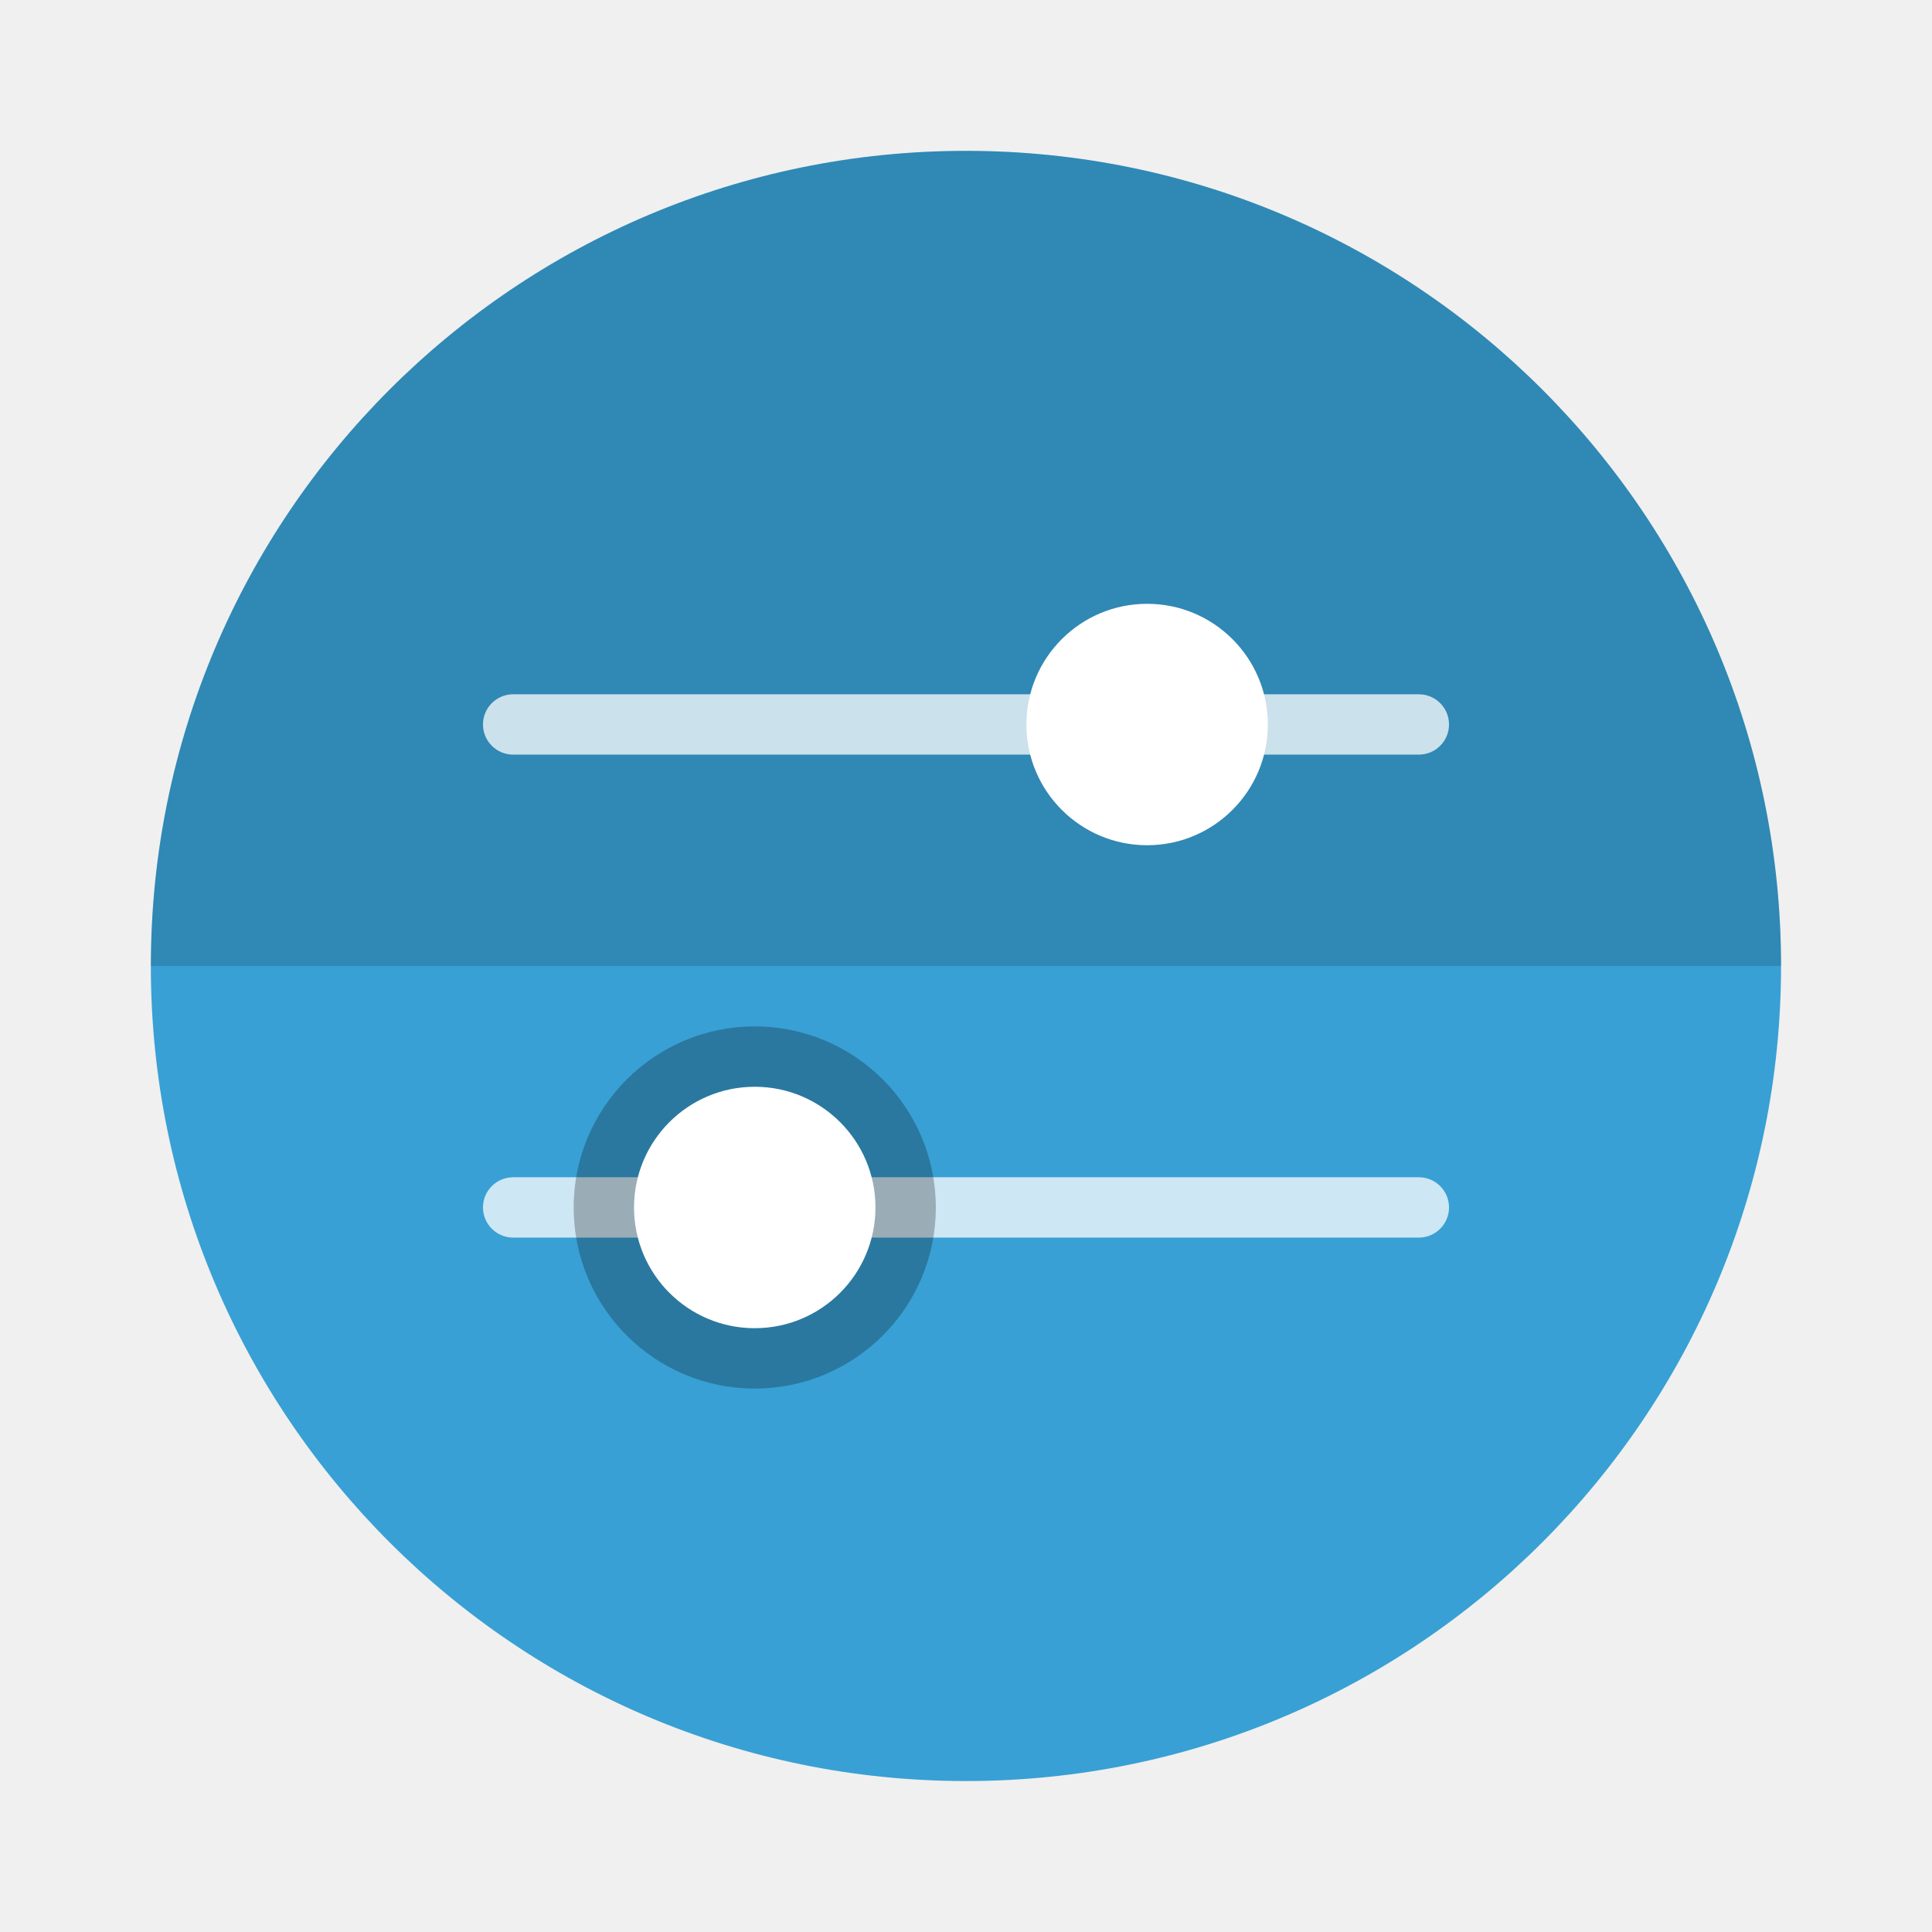
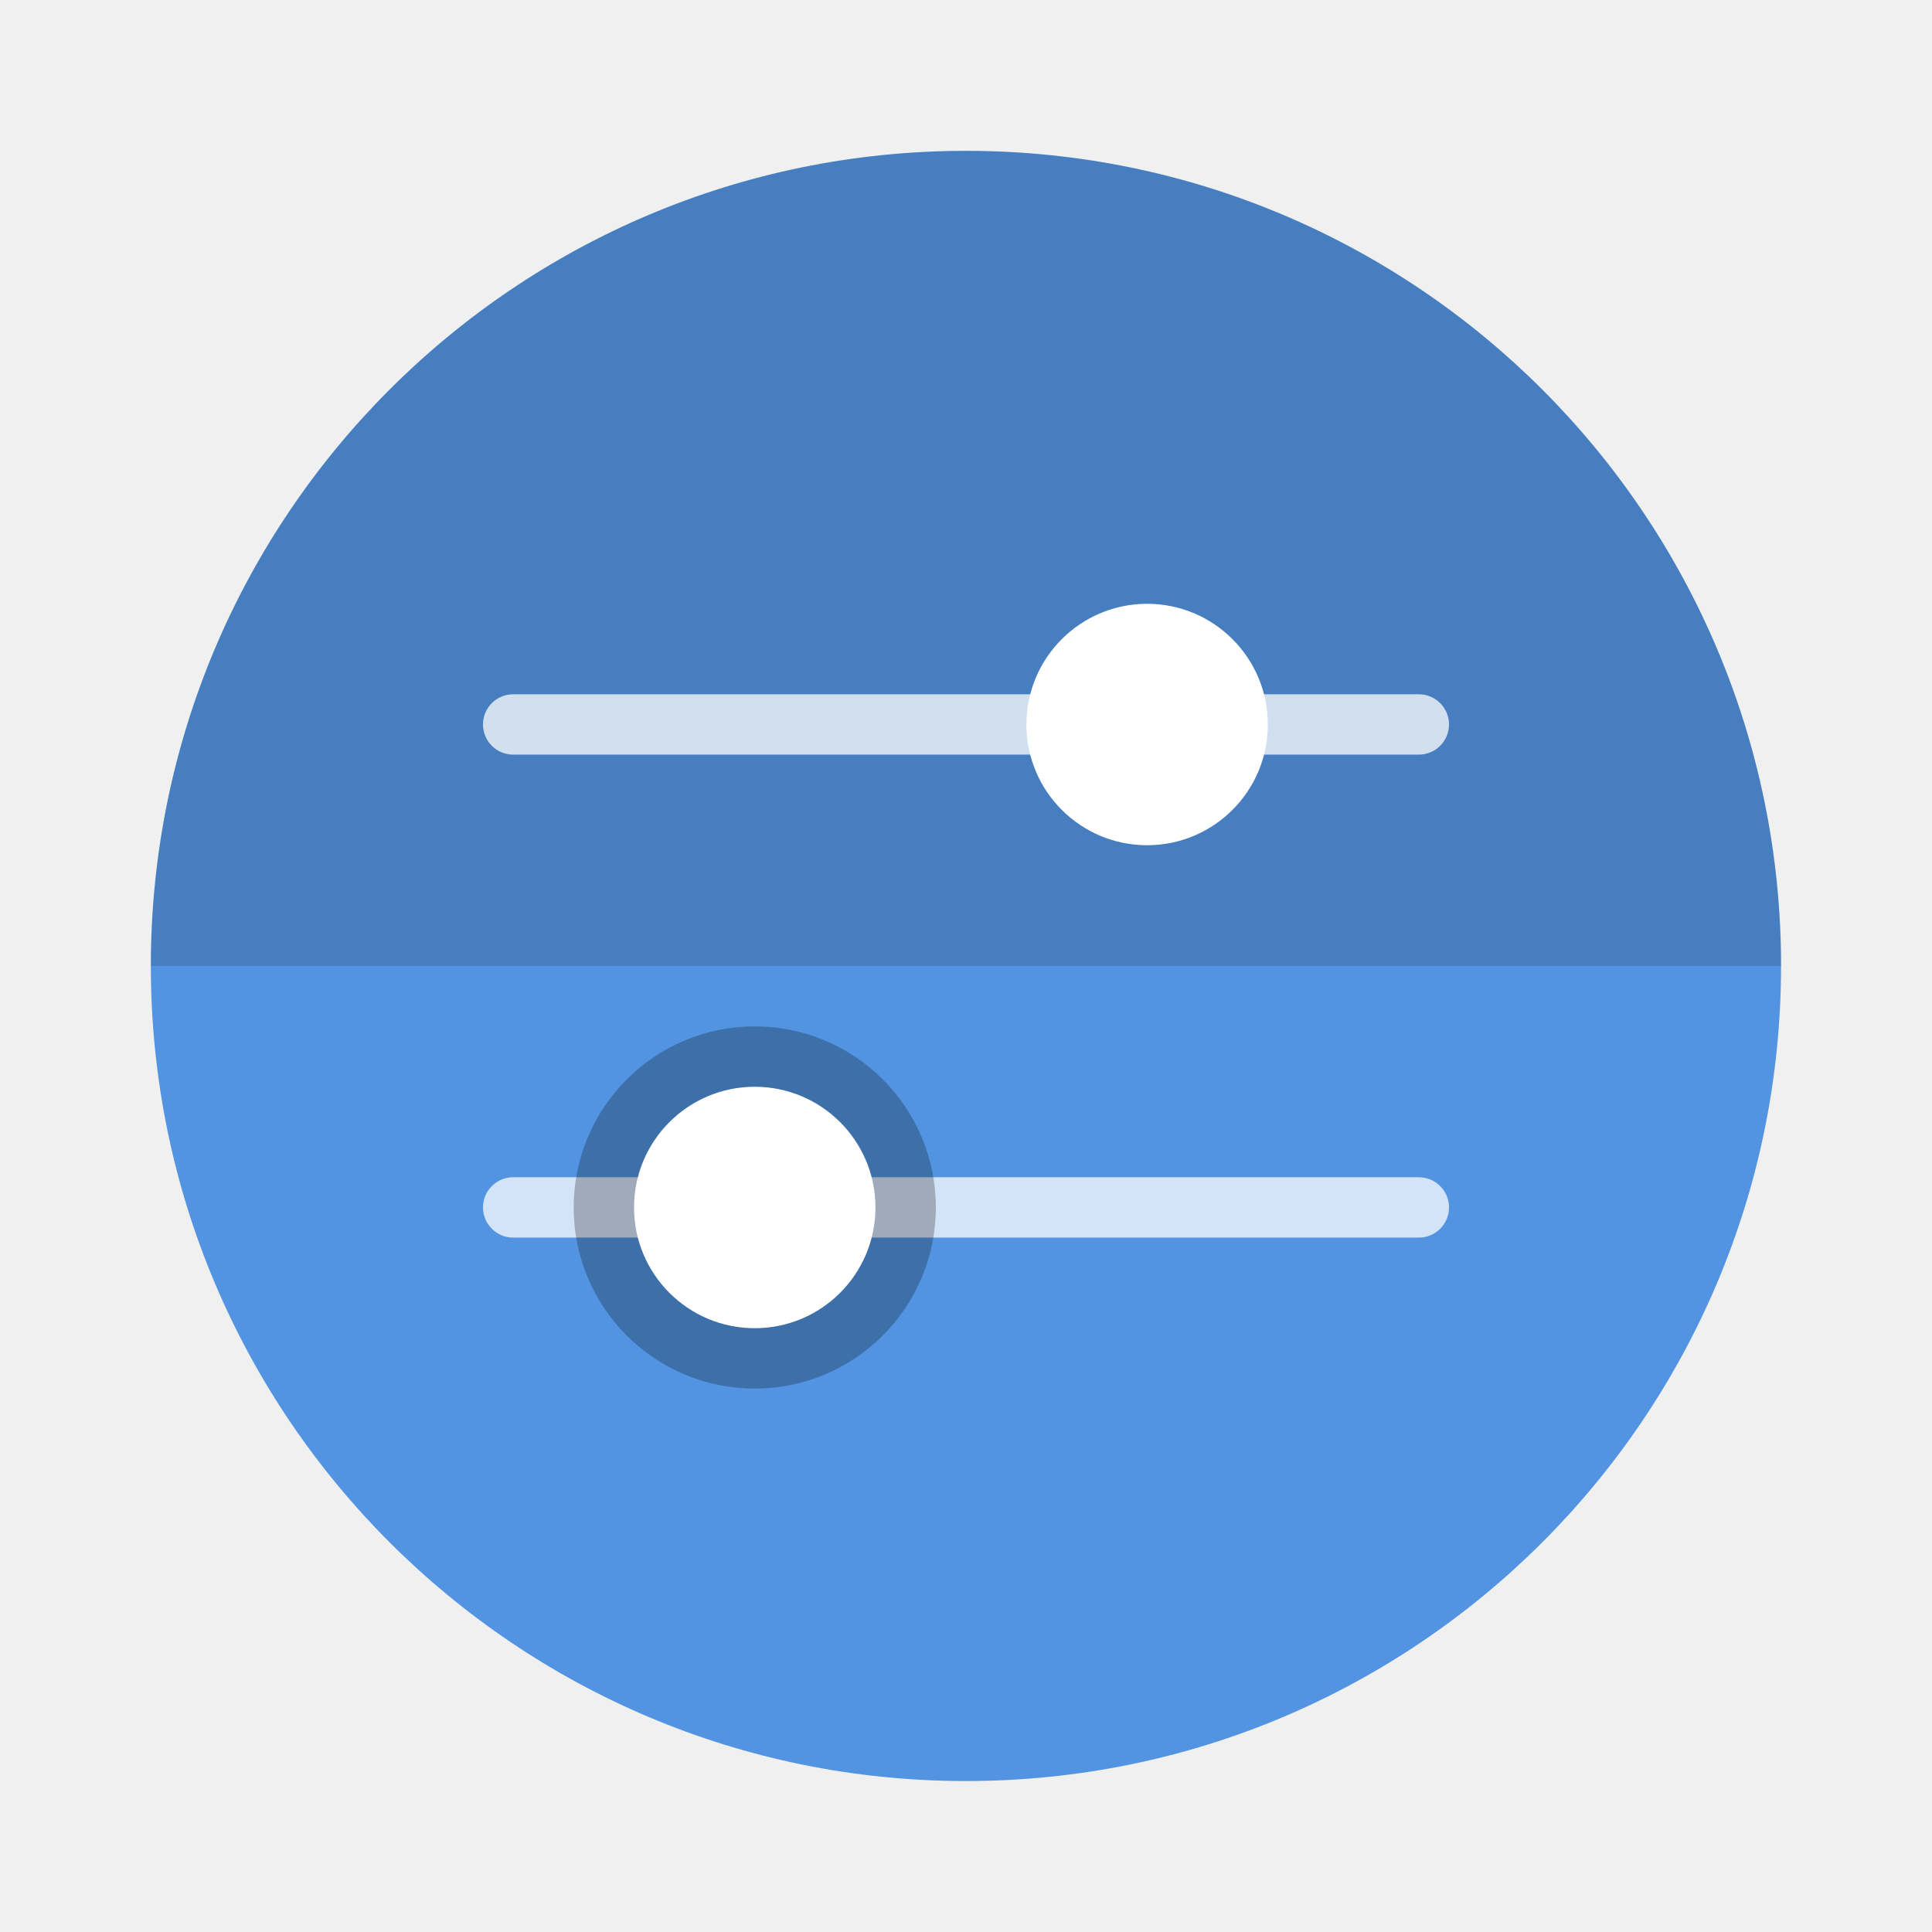
- <svg xmlns="http://www.w3.org/2000/svg" width="64" height="64" viewBox="0 0 16.933 16.933">
-   <circle cx="8.466" cy="8.466" r="7.144" fill="#38a0d4" style="paint-order:stroke fill markers" />
+ <svg xmlns="http://www.w3.org/2000/svg" width="64" height="64" version="1.1" viewBox="0 0 16.933 16.933">
+   <circle cx="8.466" cy="8.466" r="7.144" fill="#5294e2" style="paint-order:stroke fill markers" />
  <path transform="scale(.26458)" d="M32 5A27 27 0 0 0 5 31.998h54A27 27 0 0 0 32 5z" opacity=".15" style="paint-order:stroke markers fill" />
  <g fill="#fff">
    <rect x="4.233" y="6.085" width="8.467" height=".529" ry=".265" opacity=".75" style="paint-order:stroke markers fill" />
    <circle cx="10.054" cy="6.35" r="1.058" style="paint-order:stroke markers fill" />
    <rect x="4.233" y="10.318" width="8.467" height=".529" ry=".265" opacity=".75" style="paint-order:stroke markers fill" />
  </g>
  <circle cx="6.615" cy="10.583" r="1.587" opacity=".25" style="paint-order:markers stroke fill" />
  <circle cx="6.615" cy="10.583" r="1.058" fill="#fff" style="paint-order:markers stroke fill" />
</svg>
